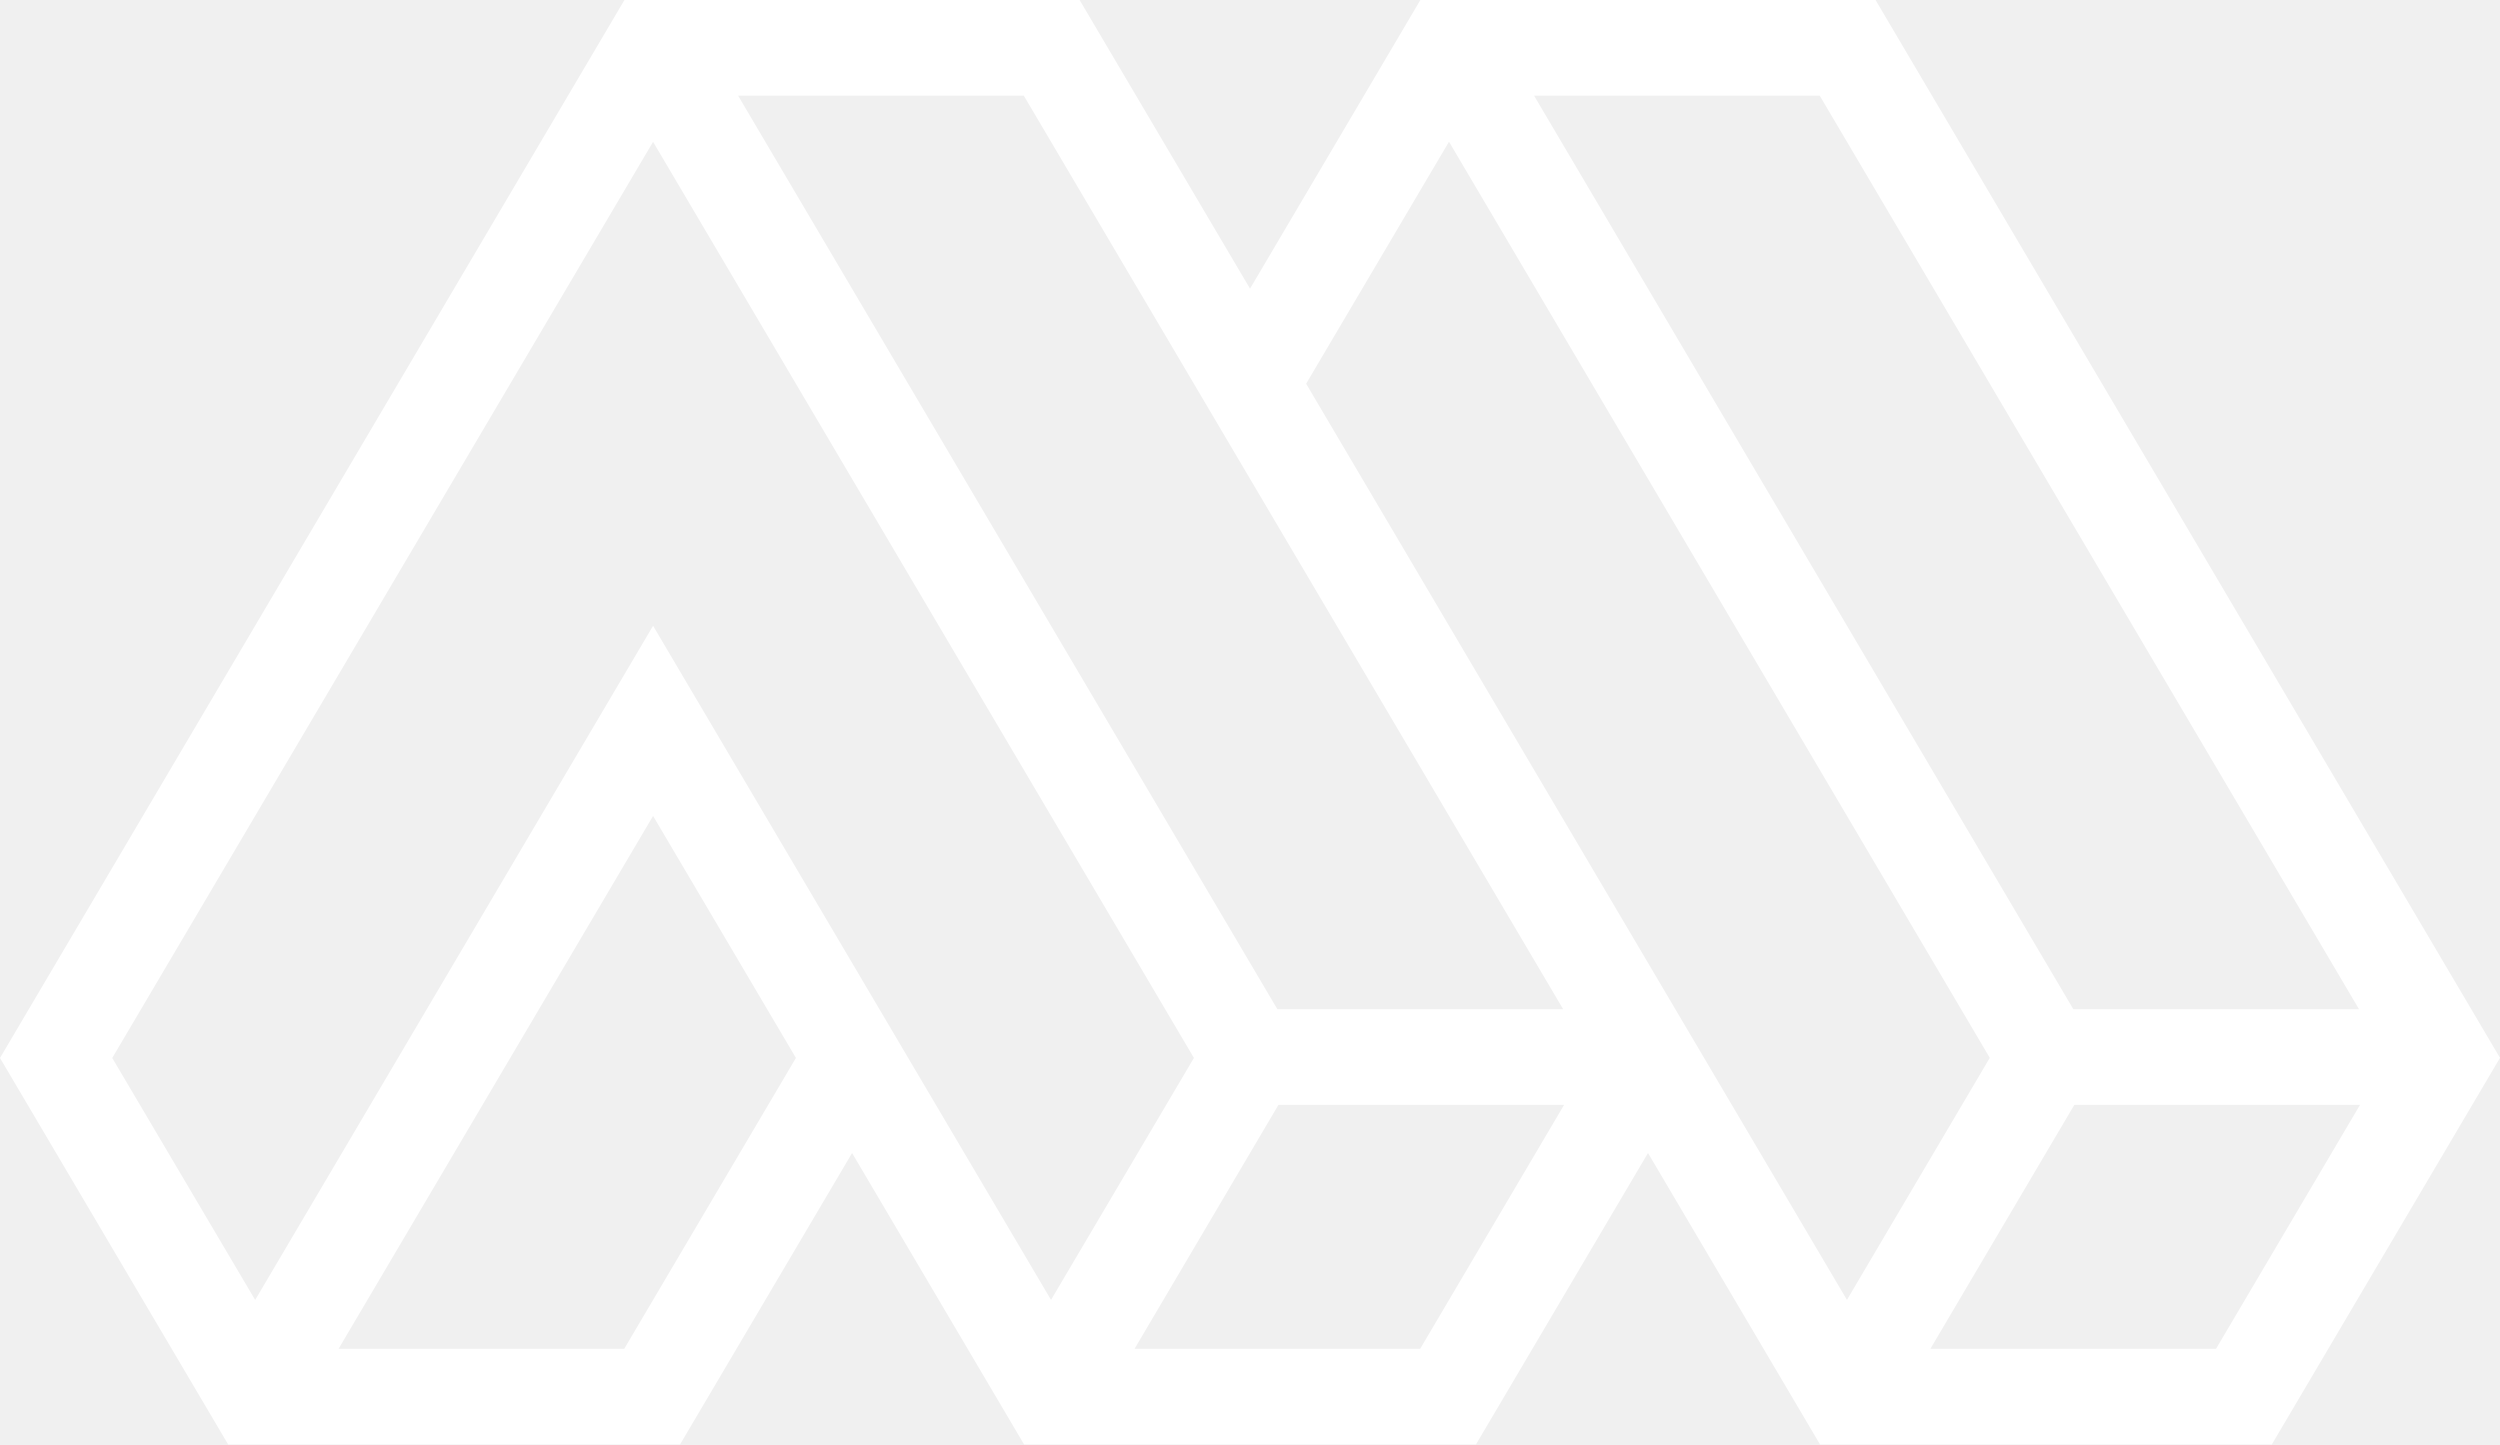
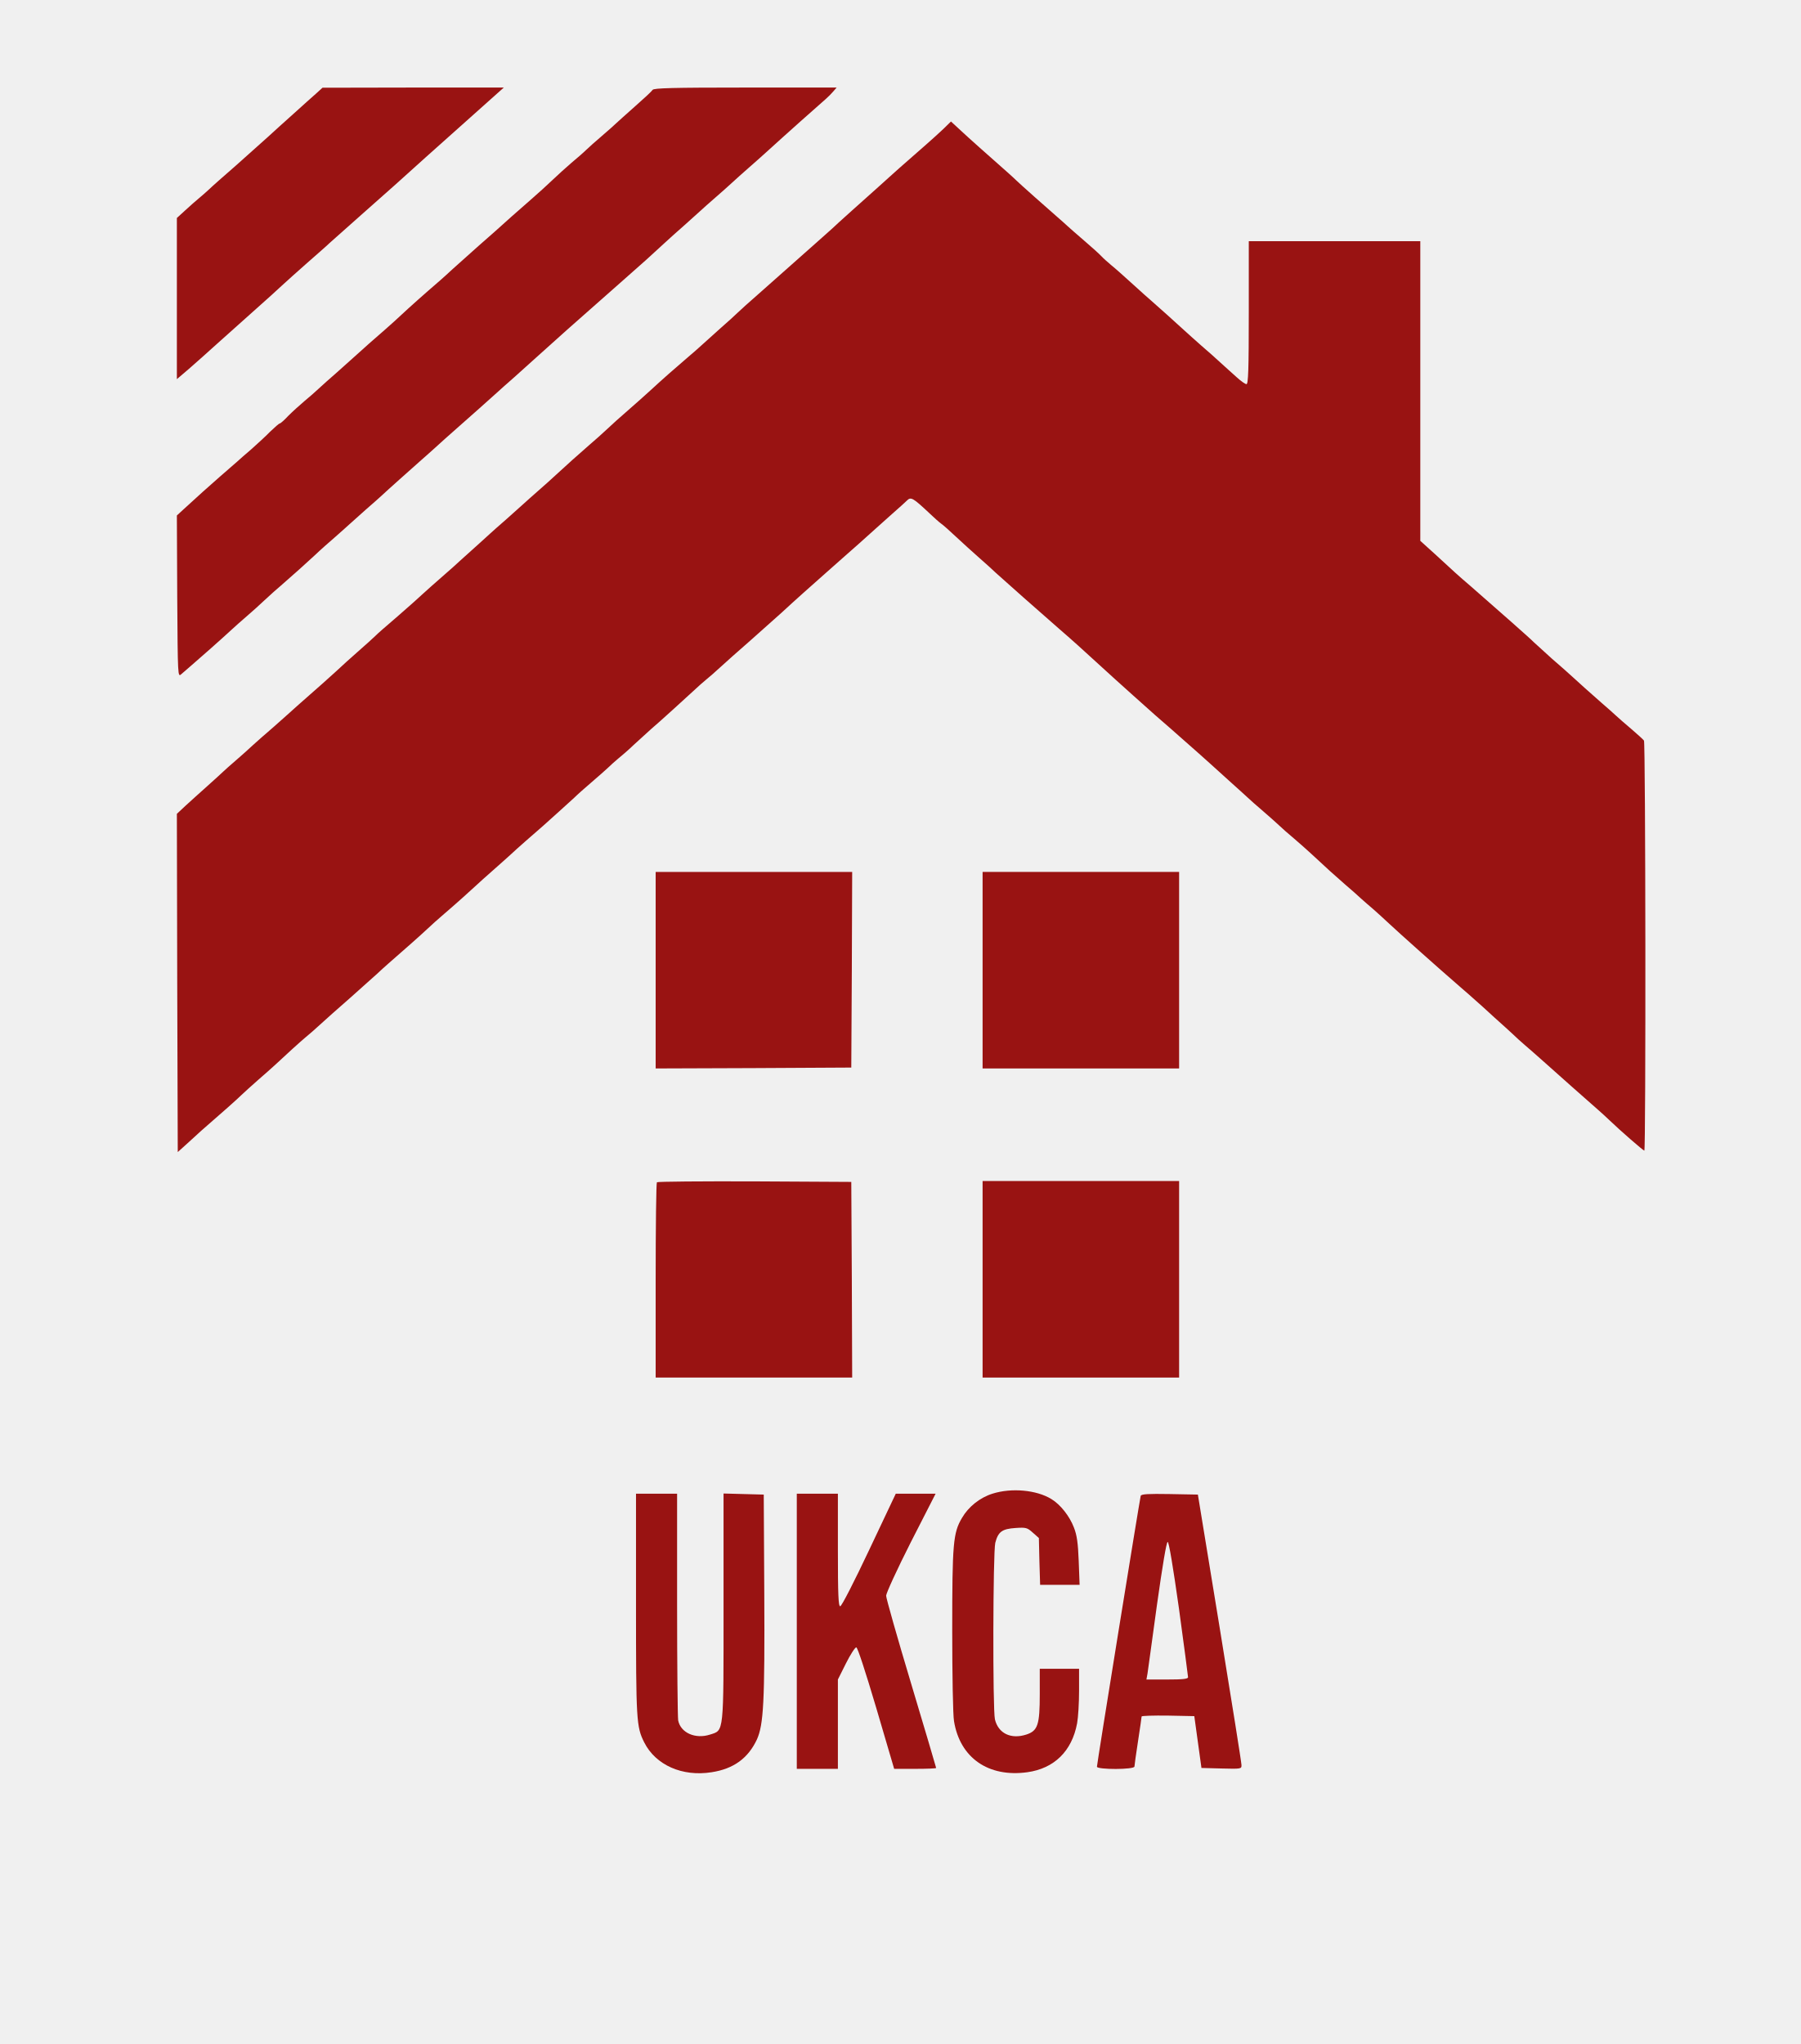
- <svg xmlns="http://www.w3.org/2000/svg" version="1.1" id="Layer_1" x="0px" y="0px" width="90px" height="52px" viewBox="0 0 90 52" enable-background="new 0 0 90 52" xml:space="preserve">
-   <path fill="#FFFFFF" d="M38.866,0H22.48L0,38.087L8.213,52h16.269l6.193-10.491L36.867,52h16.268l6.193-10.492L65.521,52h16.265  L90,38.083L67.52,0H51.133l-6.132,10.391L38.866,0z M55.227,3.444H65.51l19.415,32.888H74.641L55.227,3.444z M26.572,3.444h10.285  l19.417,32.888H45.986L26.572,3.444z M22.472,48.557H12.189l11.322-19.183l5.142,8.711L22.472,48.557z M4.041,38.087l19.47-32.981  l19.47,32.979l-5.144,8.711L23.511,22.528L9.186,46.798L4.041,38.087z M51.126,48.557H40.844l5.18-8.781h10.283L51.126,48.557z   M66.49,46.796L47.021,13.814l5.143-8.712l19.468,32.98L66.49,46.796z M79.777,48.557H69.494l5.182-8.781H84.96L79.777,48.557z" />
+ <svg xmlns="http://www.w3.org/2000/svg" version="1.0" width="1008pt" height="1144pt" viewBox="0 0 1008 1144" preserveAspectRatio="xMidYMid meet">
+   <g transform="translate(0,1144) scale(0.1,-0.1)" fill="#991312" stroke="none">
+     <path d="M1770 10917 c-20 -17 -76 -68 -125 -112 -49 -44 -115 -103 -145 -131 -30 -27 -111 -99 -179 -160 -69 -60 -137 -120 -151 -134 -15 -14 -40 -36 -57 -50 -17 -14 -51 -44 -77 -68 l-46 -42 0 -451 0 -451 68 58 c57 50 103 91 156 139 9 8 259 232 302 270 6 6 33 30 60 55 27 25 92 83 144 129 52 46 109 95 125 111 17 15 98 87 180 160 83 73 166 147 185 164 75 68 243 219 423 379 l187 167 -507 0 -508 -1 -35 -32z" />
+     <path d="M3653 10937 c-4 -7 -48 -48 -97 -91 -49 -44 -97 -86 -106 -95 -9 -9 -45 -41 -80 -71 -35 -30 -76 -66 -90 -80 -14 -14 -51 -46 -81 -71 -30 -26 -77 -68 -105 -95 -28 -27 -82 -76 -120 -109 -86 -75 -157 -138 -164 -145 -3 -3 -61 -55 -130 -115 -68 -61 -136 -121 -151 -135 -14 -14 -44 -40 -65 -59 -84 -72 -180 -158 -215 -191 -20 -19 -62 -57 -94 -85 -57 -49 -121 -106 -175 -155 -15 -14 -58 -52 -95 -85 -38 -33 -83 -73 -101 -90 -17 -16 -53 -48 -80 -70 -26 -22 -67 -59 -90 -82 -22 -24 -44 -43 -48 -43 -4 0 -28 -21 -55 -47 -26 -27 -74 -70 -105 -98 -32 -27 -68 -59 -80 -70 -13 -11 -54 -47 -92 -80 -66 -58 -129 -114 -207 -186 l-37 -34 2 -453 c3 -453 3 -453 23 -435 11 10 38 33 60 52 39 33 171 150 226 201 15 14 50 45 79 70 29 25 74 65 100 90 27 25 72 66 102 91 72 63 118 104 183 164 29 28 77 70 106 95 28 25 66 58 83 74 17 15 60 54 95 85 36 31 74 65 86 76 24 23 172 155 223 200 19 17 47 41 62 55 27 25 79 72 265 236 55 49 102 91 105 94 3 3 43 39 90 80 46 41 91 82 100 90 14 13 108 97 195 175 111 98 180 159 300 265 141 124 155 137 245 220 27 25 75 68 106 95 31 28 71 64 89 80 18 17 59 53 90 80 32 28 73 64 91 81 18 17 61 55 95 85 34 30 74 65 89 79 61 56 131 118 200 180 90 80 108 96 140 124 14 12 34 32 44 44 l19 22 -511 0 c-407 0 -513 -3 -519 -13z" />
+     <path d="M5279 10717 c-25 -23 -67 -62 -95 -86 -154 -135 -180 -158 -205 -181 -15 -14 -42 -38 -61 -55 -125 -112 -205 -183 -223 -200 -11 -11 -54 -50 -95 -86 -41 -37 -117 -104 -169 -150 -52 -46 -136 -120 -185 -164 -50 -44 -103 -91 -117 -105 -14 -14 -57 -53 -95 -86 -38 -34 -83 -75 -100 -90 -17 -16 -57 -51 -90 -79 -59 -50 -144 -125 -199 -176 -16 -15 -44 -40 -61 -55 -18 -16 -55 -49 -84 -74 -29 -25 -74 -65 -100 -90 -27 -25 -72 -66 -102 -91 -72 -63 -118 -104 -183 -164 -29 -27 -77 -70 -106 -95 -28 -25 -66 -58 -83 -74 -17 -15 -60 -54 -95 -85 -36 -31 -74 -65 -86 -76 -12 -11 -59 -54 -105 -95 -46 -41 -93 -84 -105 -95 -12 -11 -45 -40 -74 -65 -29 -25 -69 -61 -90 -80 -20 -19 -86 -78 -146 -130 -61 -52 -117 -101 -125 -110 -8 -8 -53 -49 -100 -90 -47 -41 -87 -78 -90 -81 -3 -3 -50 -46 -105 -95 -145 -128 -167 -147 -185 -164 -9 -8 -49 -44 -90 -80 -41 -35 -93 -81 -115 -101 -22 -21 -65 -59 -95 -85 -30 -26 -62 -54 -71 -63 -9 -9 -49 -45 -89 -81 -40 -36 -95 -85 -122 -110 l-48 -45 2 -947 3 -946 51 46 c28 26 64 59 80 73 113 98 203 178 224 199 14 14 57 52 94 85 38 33 81 71 96 85 64 60 138 127 170 154 19 15 55 47 80 70 25 23 101 91 170 151 68 61 136 121 151 135 14 14 44 40 65 59 84 73 180 158 215 191 20 19 63 58 95 85 62 53 149 131 181 161 11 11 51 46 88 79 38 33 83 74 101 90 18 17 58 53 89 80 32 28 74 65 94 82 20 18 60 54 89 80 30 27 68 62 86 78 17 17 60 55 95 85 35 30 76 66 91 80 14 14 41 38 60 54 19 15 58 49 85 75 28 26 73 67 100 91 43 36 203 182 255 230 8 8 31 28 50 44 19 15 55 47 80 70 25 23 101 91 170 151 69 61 147 131 175 156 70 65 169 153 255 229 41 36 84 74 96 85 12 11 51 45 85 75 34 30 74 66 89 80 15 14 58 52 95 85 38 33 74 66 81 73 23 23 33 17 129 -73 23 -22 51 -47 62 -55 12 -8 50 -42 85 -75 35 -33 93 -85 129 -117 35 -31 78 -69 94 -85 45 -41 247 -220 354 -313 77 -67 98 -85 311 -280 15 -14 60 -54 100 -90 41 -36 78 -70 84 -75 6 -6 65 -58 131 -115 148 -131 192 -169 220 -195 12 -11 59 -54 105 -95 46 -41 93 -84 105 -95 11 -11 50 -45 85 -75 35 -30 75 -66 90 -80 14 -14 52 -47 83 -73 31 -27 75 -65 96 -85 79 -74 139 -128 192 -174 31 -26 69 -60 85 -75 17 -15 48 -43 70 -61 21 -19 62 -55 89 -81 51 -48 277 -250 394 -351 35 -30 76 -66 90 -79 14 -12 62 -55 105 -95 44 -39 91 -82 106 -96 14 -14 43 -40 65 -59 22 -19 74 -64 115 -101 69 -62 218 -194 299 -265 19 -17 46 -41 60 -55 57 -55 189 -170 195 -170 9 0 7 2283 -2 2295 -4 6 -36 35 -71 65 -36 30 -74 64 -86 75 -12 11 -47 43 -79 70 -73 64 -123 109 -161 144 -16 15 -70 63 -120 106 -49 44 -94 85 -100 91 -9 11 -214 192 -354 314 -74 63 -87 76 -198 178 l-83 75 0 839 0 838 -480 0 -480 0 0 -400 c0 -320 -3 -400 -13 -400 -7 0 -31 17 -54 38 -23 20 -63 57 -91 82 -27 25 -75 68 -107 95 -32 28 -74 66 -95 85 -43 40 -155 140 -186 167 -12 10 -59 52 -105 94 -46 42 -100 90 -119 105 -19 16 -44 38 -55 50 -11 12 -53 50 -94 85 -41 35 -84 73 -96 84 -11 11 -37 33 -55 49 -42 36 -223 197 -230 205 -3 3 -25 24 -50 46 -109 96 -218 193 -265 237 l-52 48 -44 -43z" />
+     <path d="M3670 6010 l0 -550 548 2 547 3 3 548 2 547 -550 0 -550 0 0 -550z" />
+     <path d="M5500 6010 l0 -550 550 0 550 0 0 550 0 550 -550 0 -550 0 0 -550z" />
+     <path d="M3677 4823 c-4 -3 -7 -251 -7 -550 l0 -543 550 0 550 0 -2 548 -3 547 -541 3 c-297 1 -544 -1 -547 -5z" />
+     <path d="M5500 4280 l0 -550 550 0 550 0 0 550 0 550 -550 0 -550 0 0 -550z" />
+     <path d="M5555 3080 c-70 -22 -134 -73 -170 -135 -50 -84 -55 -141 -55 -630 0 -247 4 -476 10 -508 33 -205 192 -316 410 -286 151 21 250 118 279 274 6 32 11 114 11 182 l0 123 -110 0 -110 0 0 -142 c0 -172 -11 -205 -75 -226 -86 -28 -157 6 -176 85 -13 57 -11 934 2 988 16 62 38 78 113 83 59 4 66 2 97 -26 l34 -30 3 -131 4 -131 110 0 111 0 -5 133 c-4 102 -10 145 -27 188 -24 63 -75 128 -126 159 -83 51 -223 64 -330 30z" />
+     <path d="M3560 2460 c0 -652 2 -684 46 -772 64 -127 213 -193 377 -167 124 19 205 79 254 184 37 83 44 209 41 815 l-3 555 -112 3 -113 3 0 -633 c0 -718 3 -691 -75 -716 -82 -27 -165 9 -179 79 -3 18 -6 310 -6 650 l0 619 -115 0 -115 0 0 -620z" />
+     <path d="M4460 2310 l0 -770 115 0 115 0 0 250 0 250 45 90 c25 50 51 90 58 90 7 0 50 -131 112 -340 l100 -340 118 0 c64 0 117 2 117 5 0 3 -63 215 -140 472 -77 256 -140 478 -140 492 0 14 62 149 138 299 l139 272 -112 0 -111 0 -149 -315 c-85 -180 -154 -315 -162 -315 -10 0 -13 60 -13 315 l0 315 -115 0 -115 0 0 -770z" />
+     <path d="M6385 3068 c-5 -17 -245 -1500 -245 -1516 0 -17 210 -17 210 1 0 6 9 71 20 142 11 72 20 133 20 138 0 4 66 6 147 5 l148 -3 20 -145 20 -145 113 -3 c111 -3 112 -2 111 20 0 13 -55 358 -122 768 l-122 745 -158 3 c-121 2 -158 0 -162 -10z m214 -630 c28 -205 51 -379 51 -385 0 -10 -30 -13 -116 -13 l-117 0 6 33 c2 17 27 191 53 385 31 220 53 352 60 352 7 0 30 -139 63 -372z" />
+   </g>
</svg>
